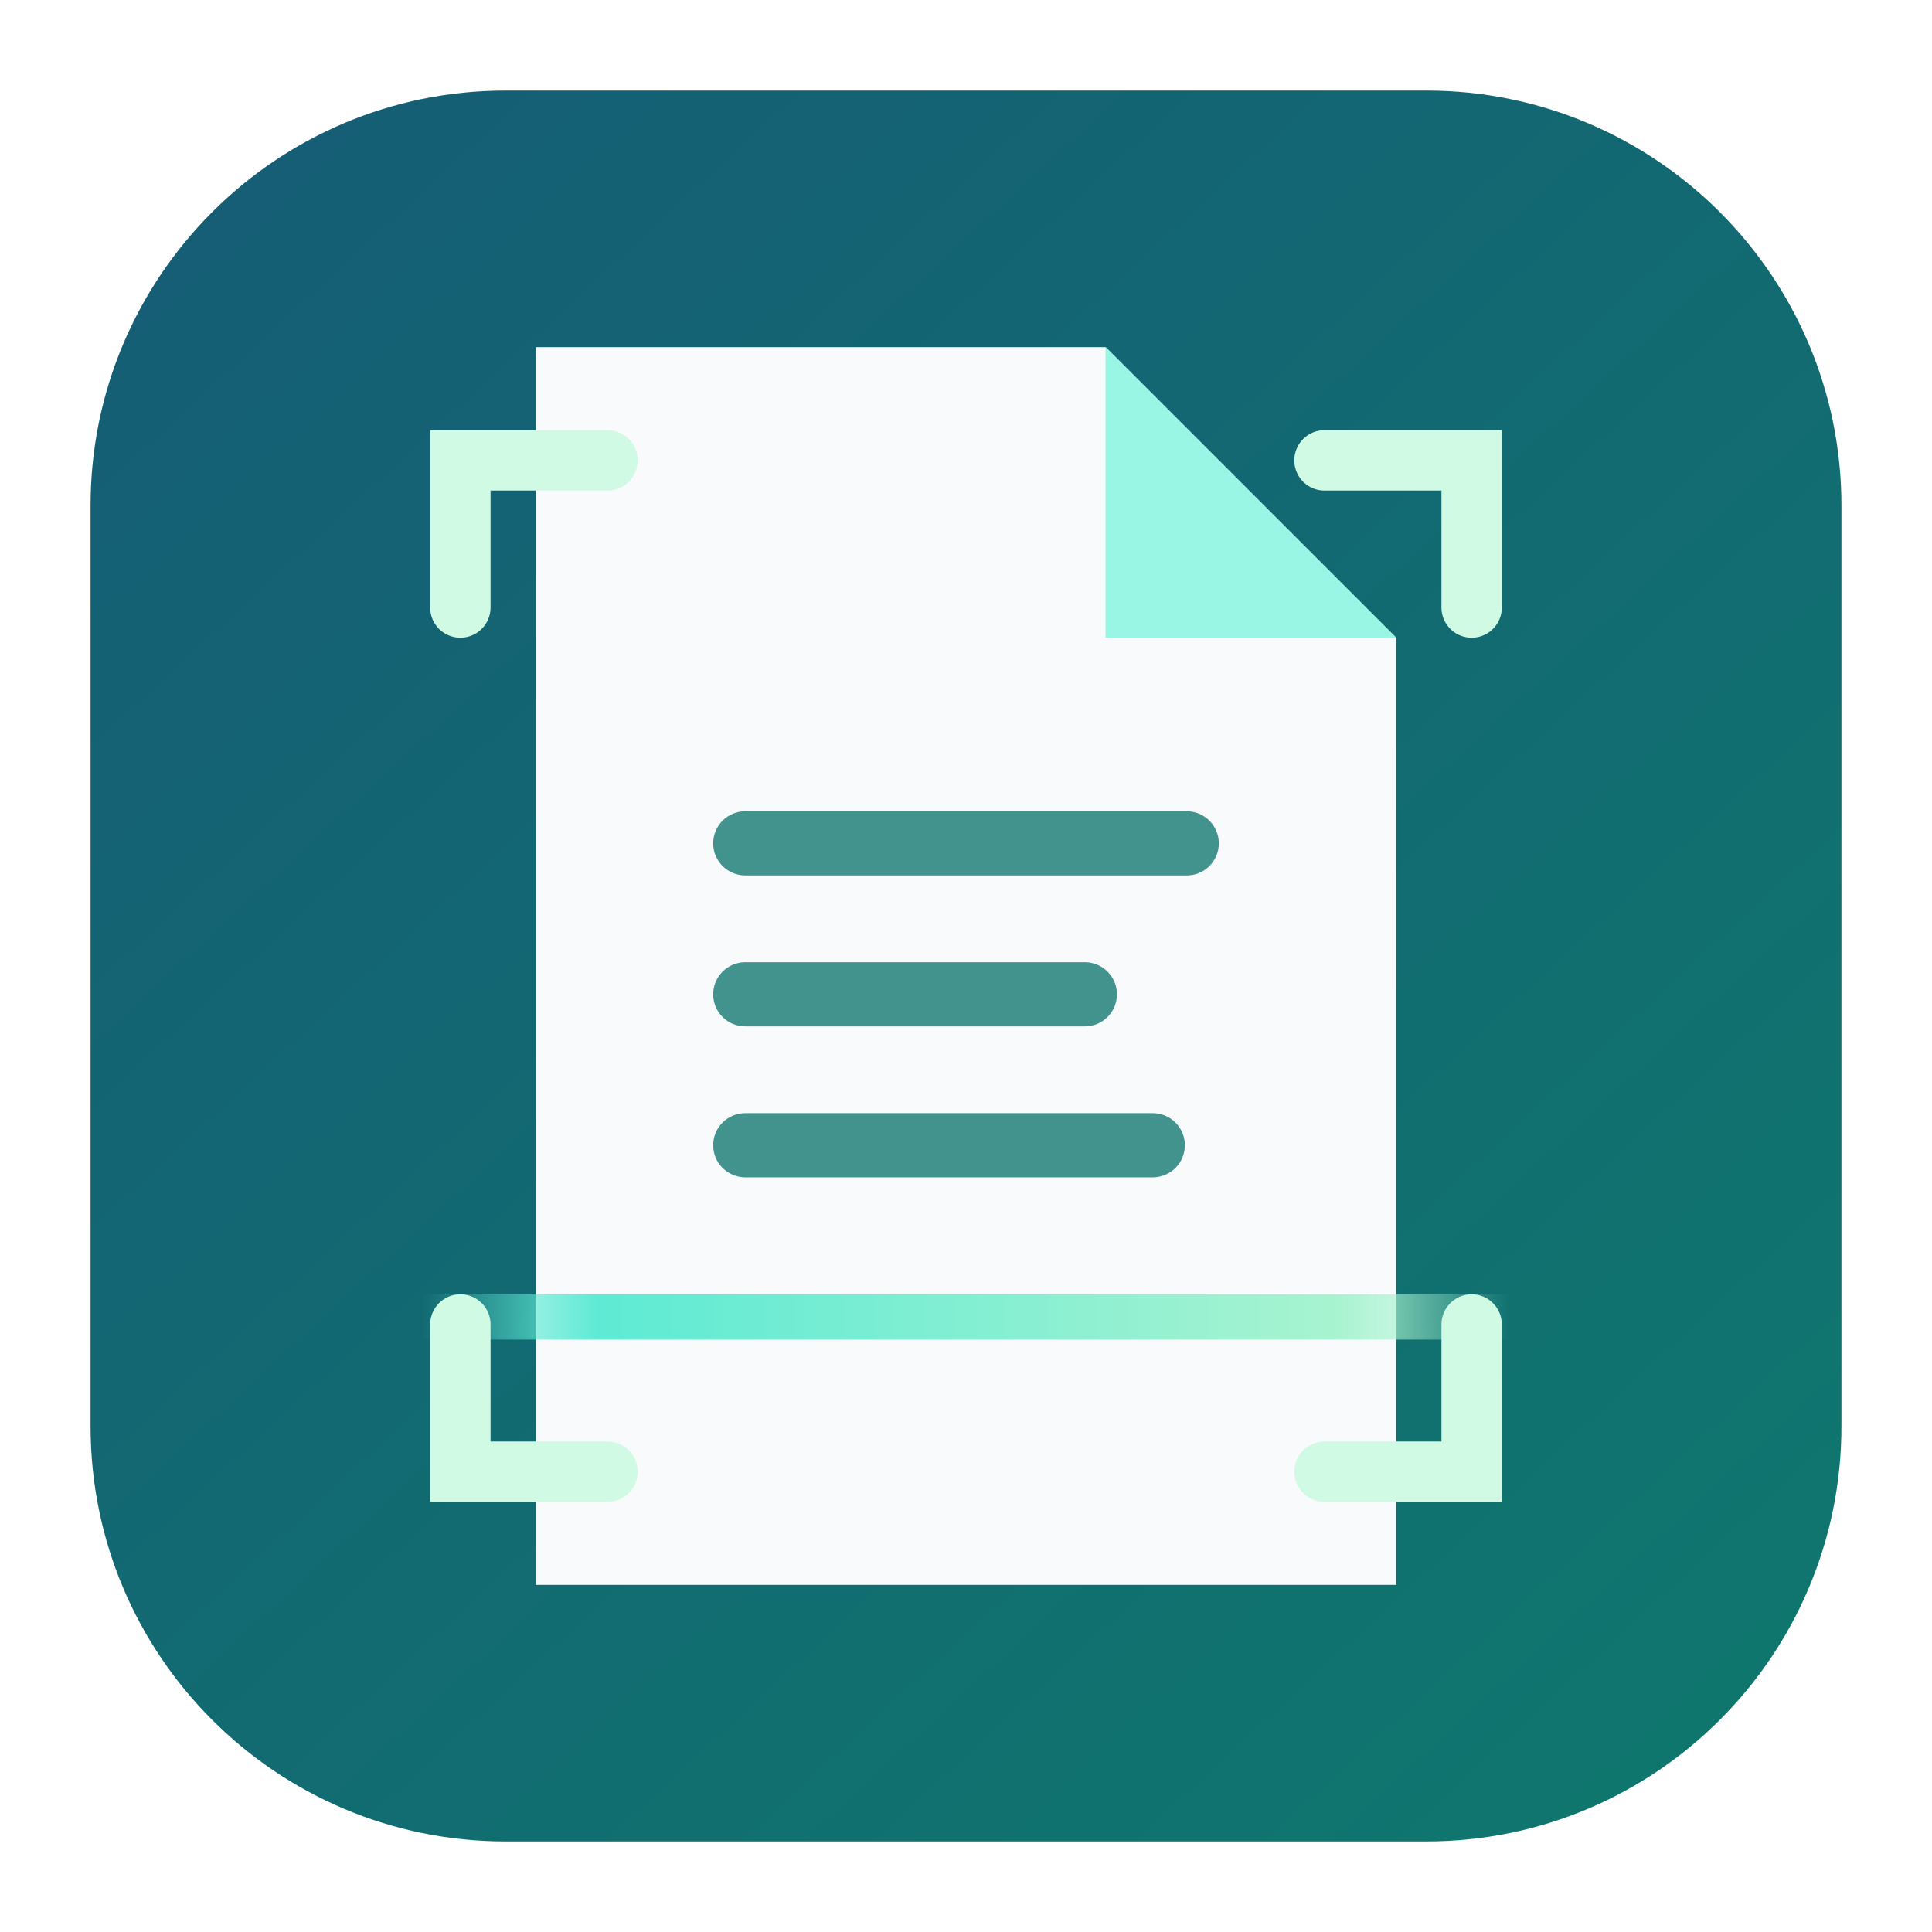
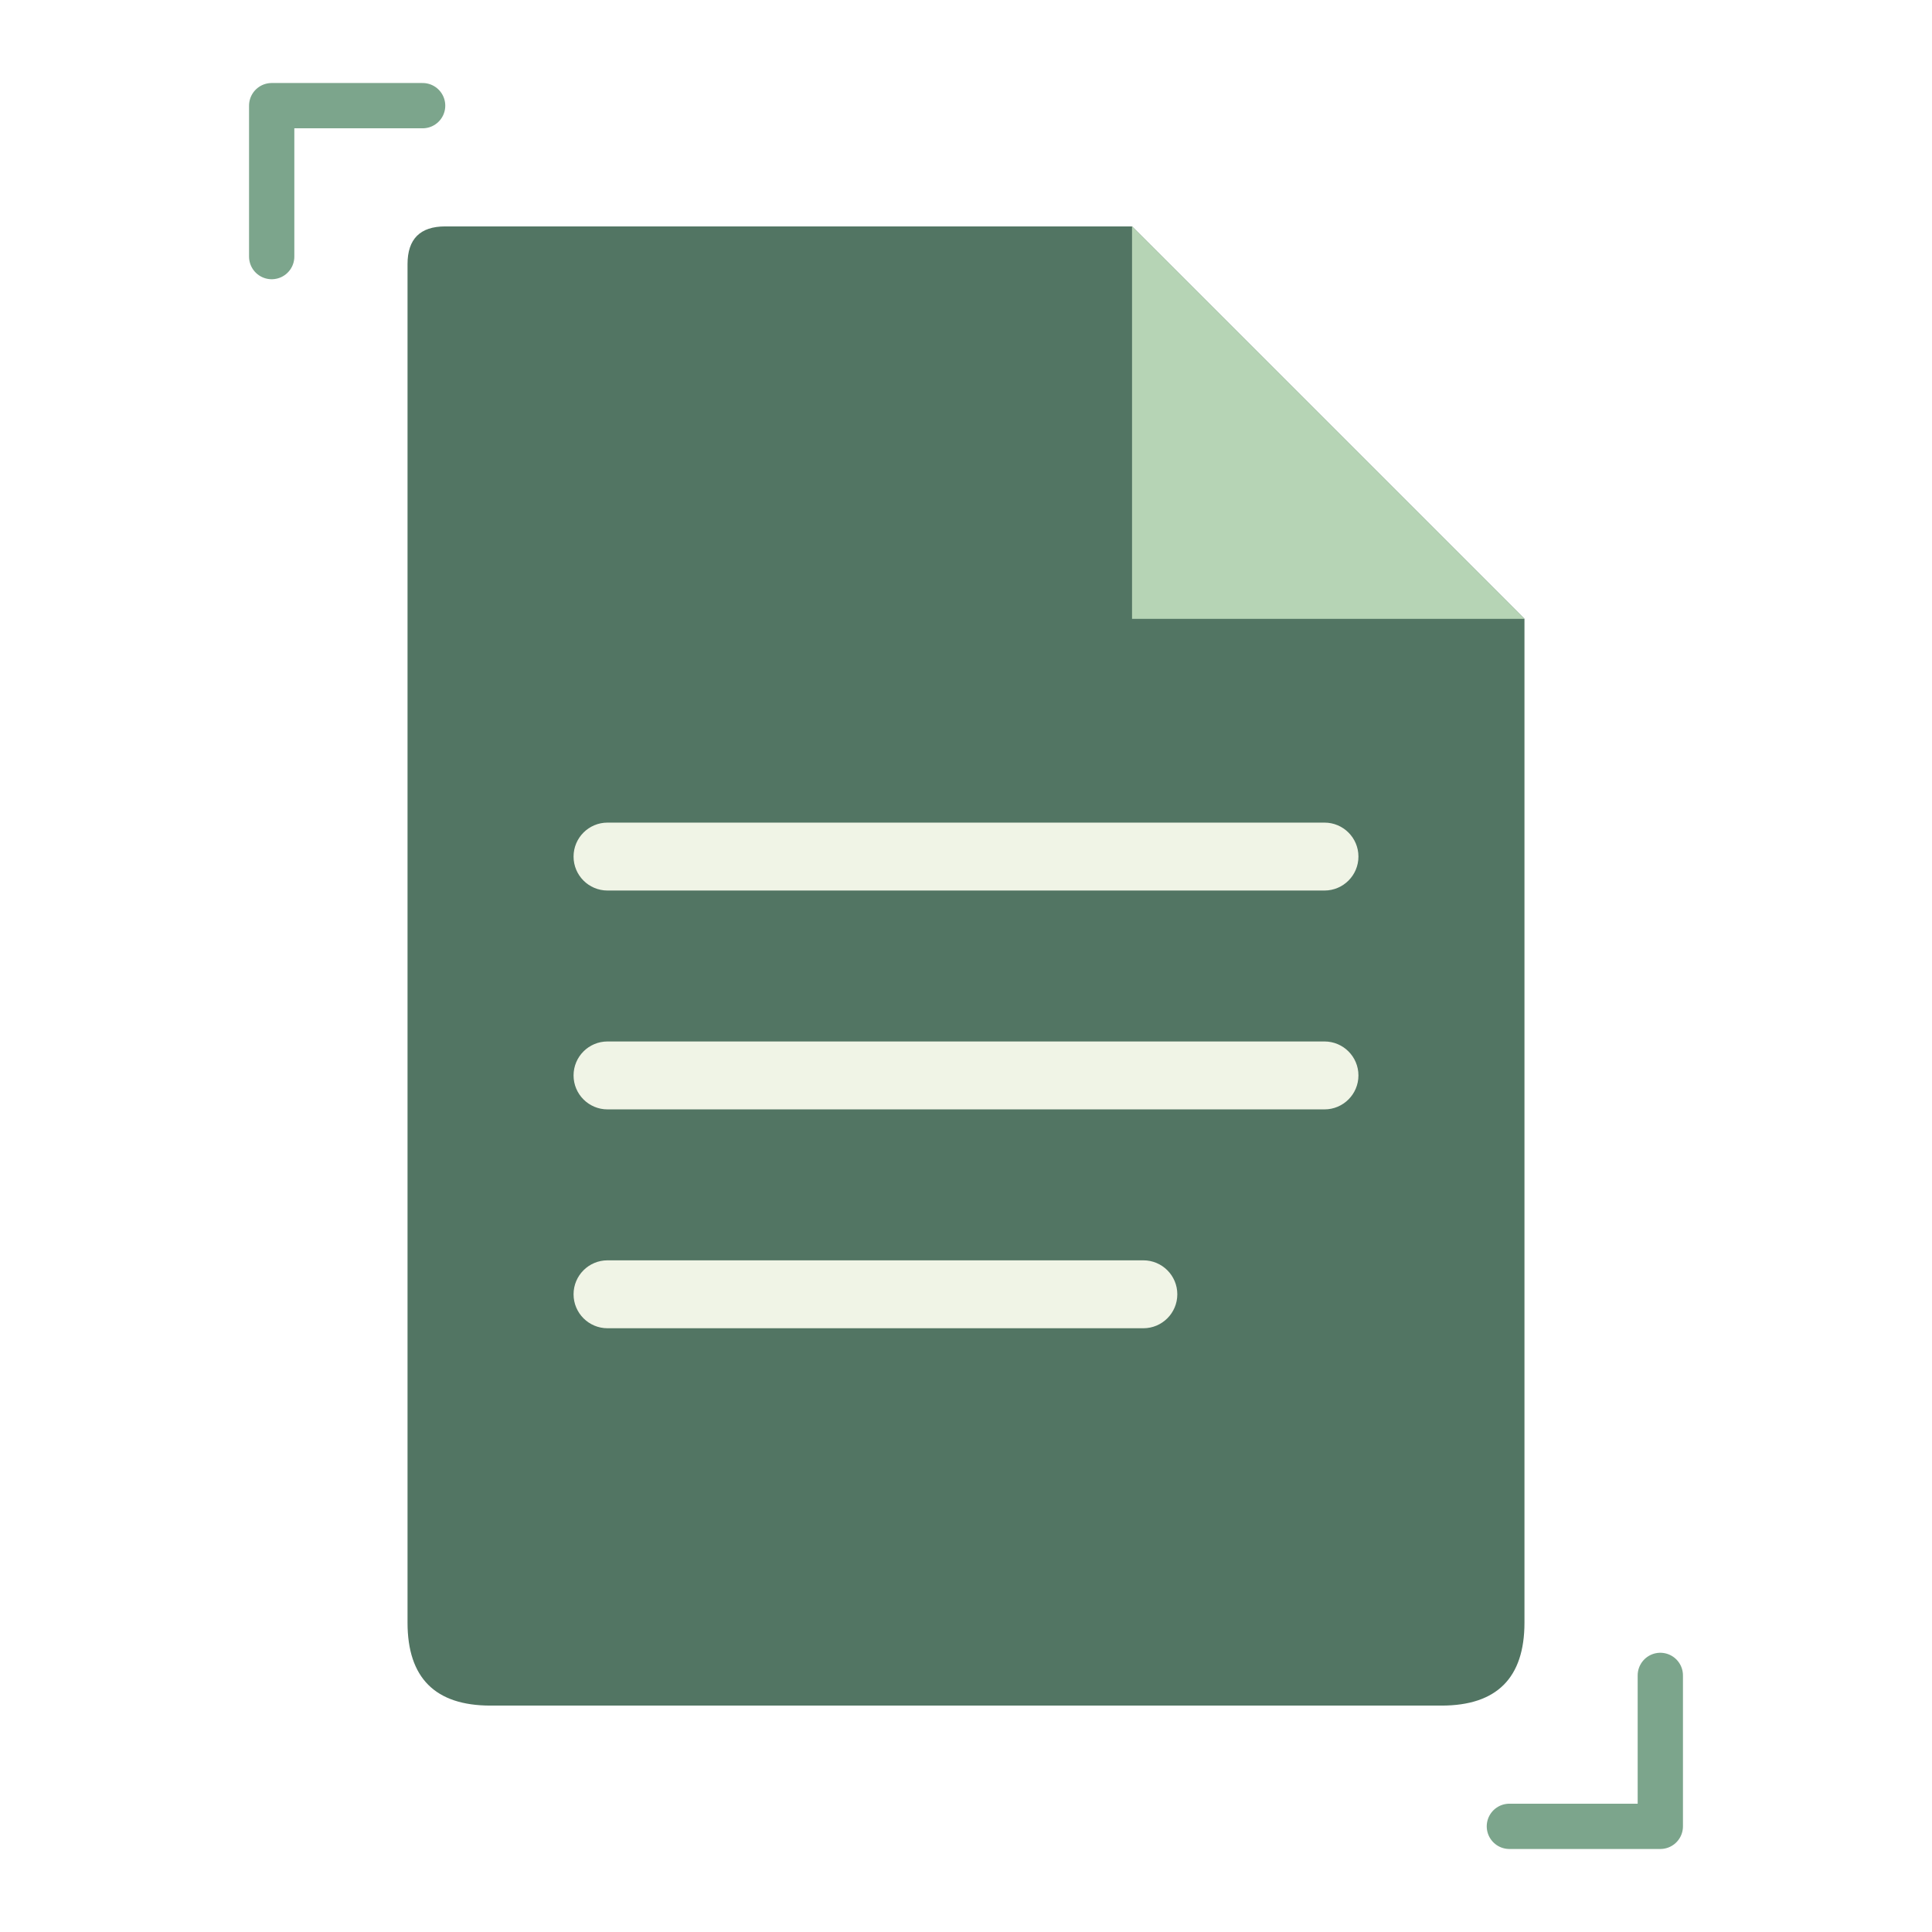
- <svg xmlns="http://www.w3.org/2000/svg" viewBox="0 0 1024 1024">
-   <defs>
-     <linearGradient id="background" x1="128" y1="96" x2="896" y2="928" gradientUnits="userSpaceOnUse">
-       <stop stop-color="#155E75" />
-       <stop offset="1" stop-color="#0F766E" />
-     </linearGradient>
-     <linearGradient id="scan" x1="224" y1="0" x2="800" y2="0" gradientUnits="userSpaceOnUse">
-       <stop stop-color="#5EEAD4" stop-opacity="0" />
-       <stop offset="0.16" stop-color="#5EEAD4" />
-       <stop offset="0.84" stop-color="#A7F3D0" />
-       <stop offset="1" stop-color="#A7F3D0" stop-opacity="0" />
-     </linearGradient>
-   </defs>
-   <rect x="48" y="48" width="928" height="928" rx="220" fill="url(#background)" />
-   <path d="M284 184h302l154 154v502H284z" fill="#F8FAFC" />
-   <path d="M586 184v154h154" fill="#CCFBF1" />
-   <path d="M586 184l154 154H586z" fill="#99F6E4" />
-   <g fill="#0F766E" opacity="0.78">
-     <rect x="378" y="430" width="268" height="34" rx="17" />
-     <rect x="378" y="510" width="214" height="34" rx="17" />
-     <rect x="378" y="590" width="250" height="34" rx="17" />
+ <svg xmlns="http://www.w3.org/2000/svg" width="1024" height="1024" viewBox="0 0 1024 1024" role="img" aria-labelledby="title desc">
+   <path fill="#527563" d="M236 120H600L808 328V860Q808 904 764 904H260Q216 904 216 860V140Q216 120 236 120Z" />
+   <path fill="#B6D4B5" d="M600 120L808 328H600Z" />
+   <g fill="#F0F4E6">
+     <rect x="304" y="436" width="416" height="36" rx="18" />
+     <rect x="304" y="552" width="416" height="36" rx="18" />
+     <rect x="304" y="668" width="320" height="36" rx="18" />
  </g>
-   <rect x="212" y="686" width="600" height="24" rx="12" fill="url(#scan)" />
-   <g fill="none" stroke="#D1FAE5" stroke-width="32" stroke-linecap="round">
-     <path d="M244 322v-78h78" />
-     <path d="M702 244h78v78" />
-     <path d="M780 702v78h-78" />
-     <path d="M322 780h-78v-78" />
+   <g fill="none" stroke="#7CA58C" stroke-width="24" stroke-linecap="round" stroke-linejoin="round">
+     <path d="M144 136V56H224" />
+     <path d="M880 888V968H800" />
  </g>
</svg>
